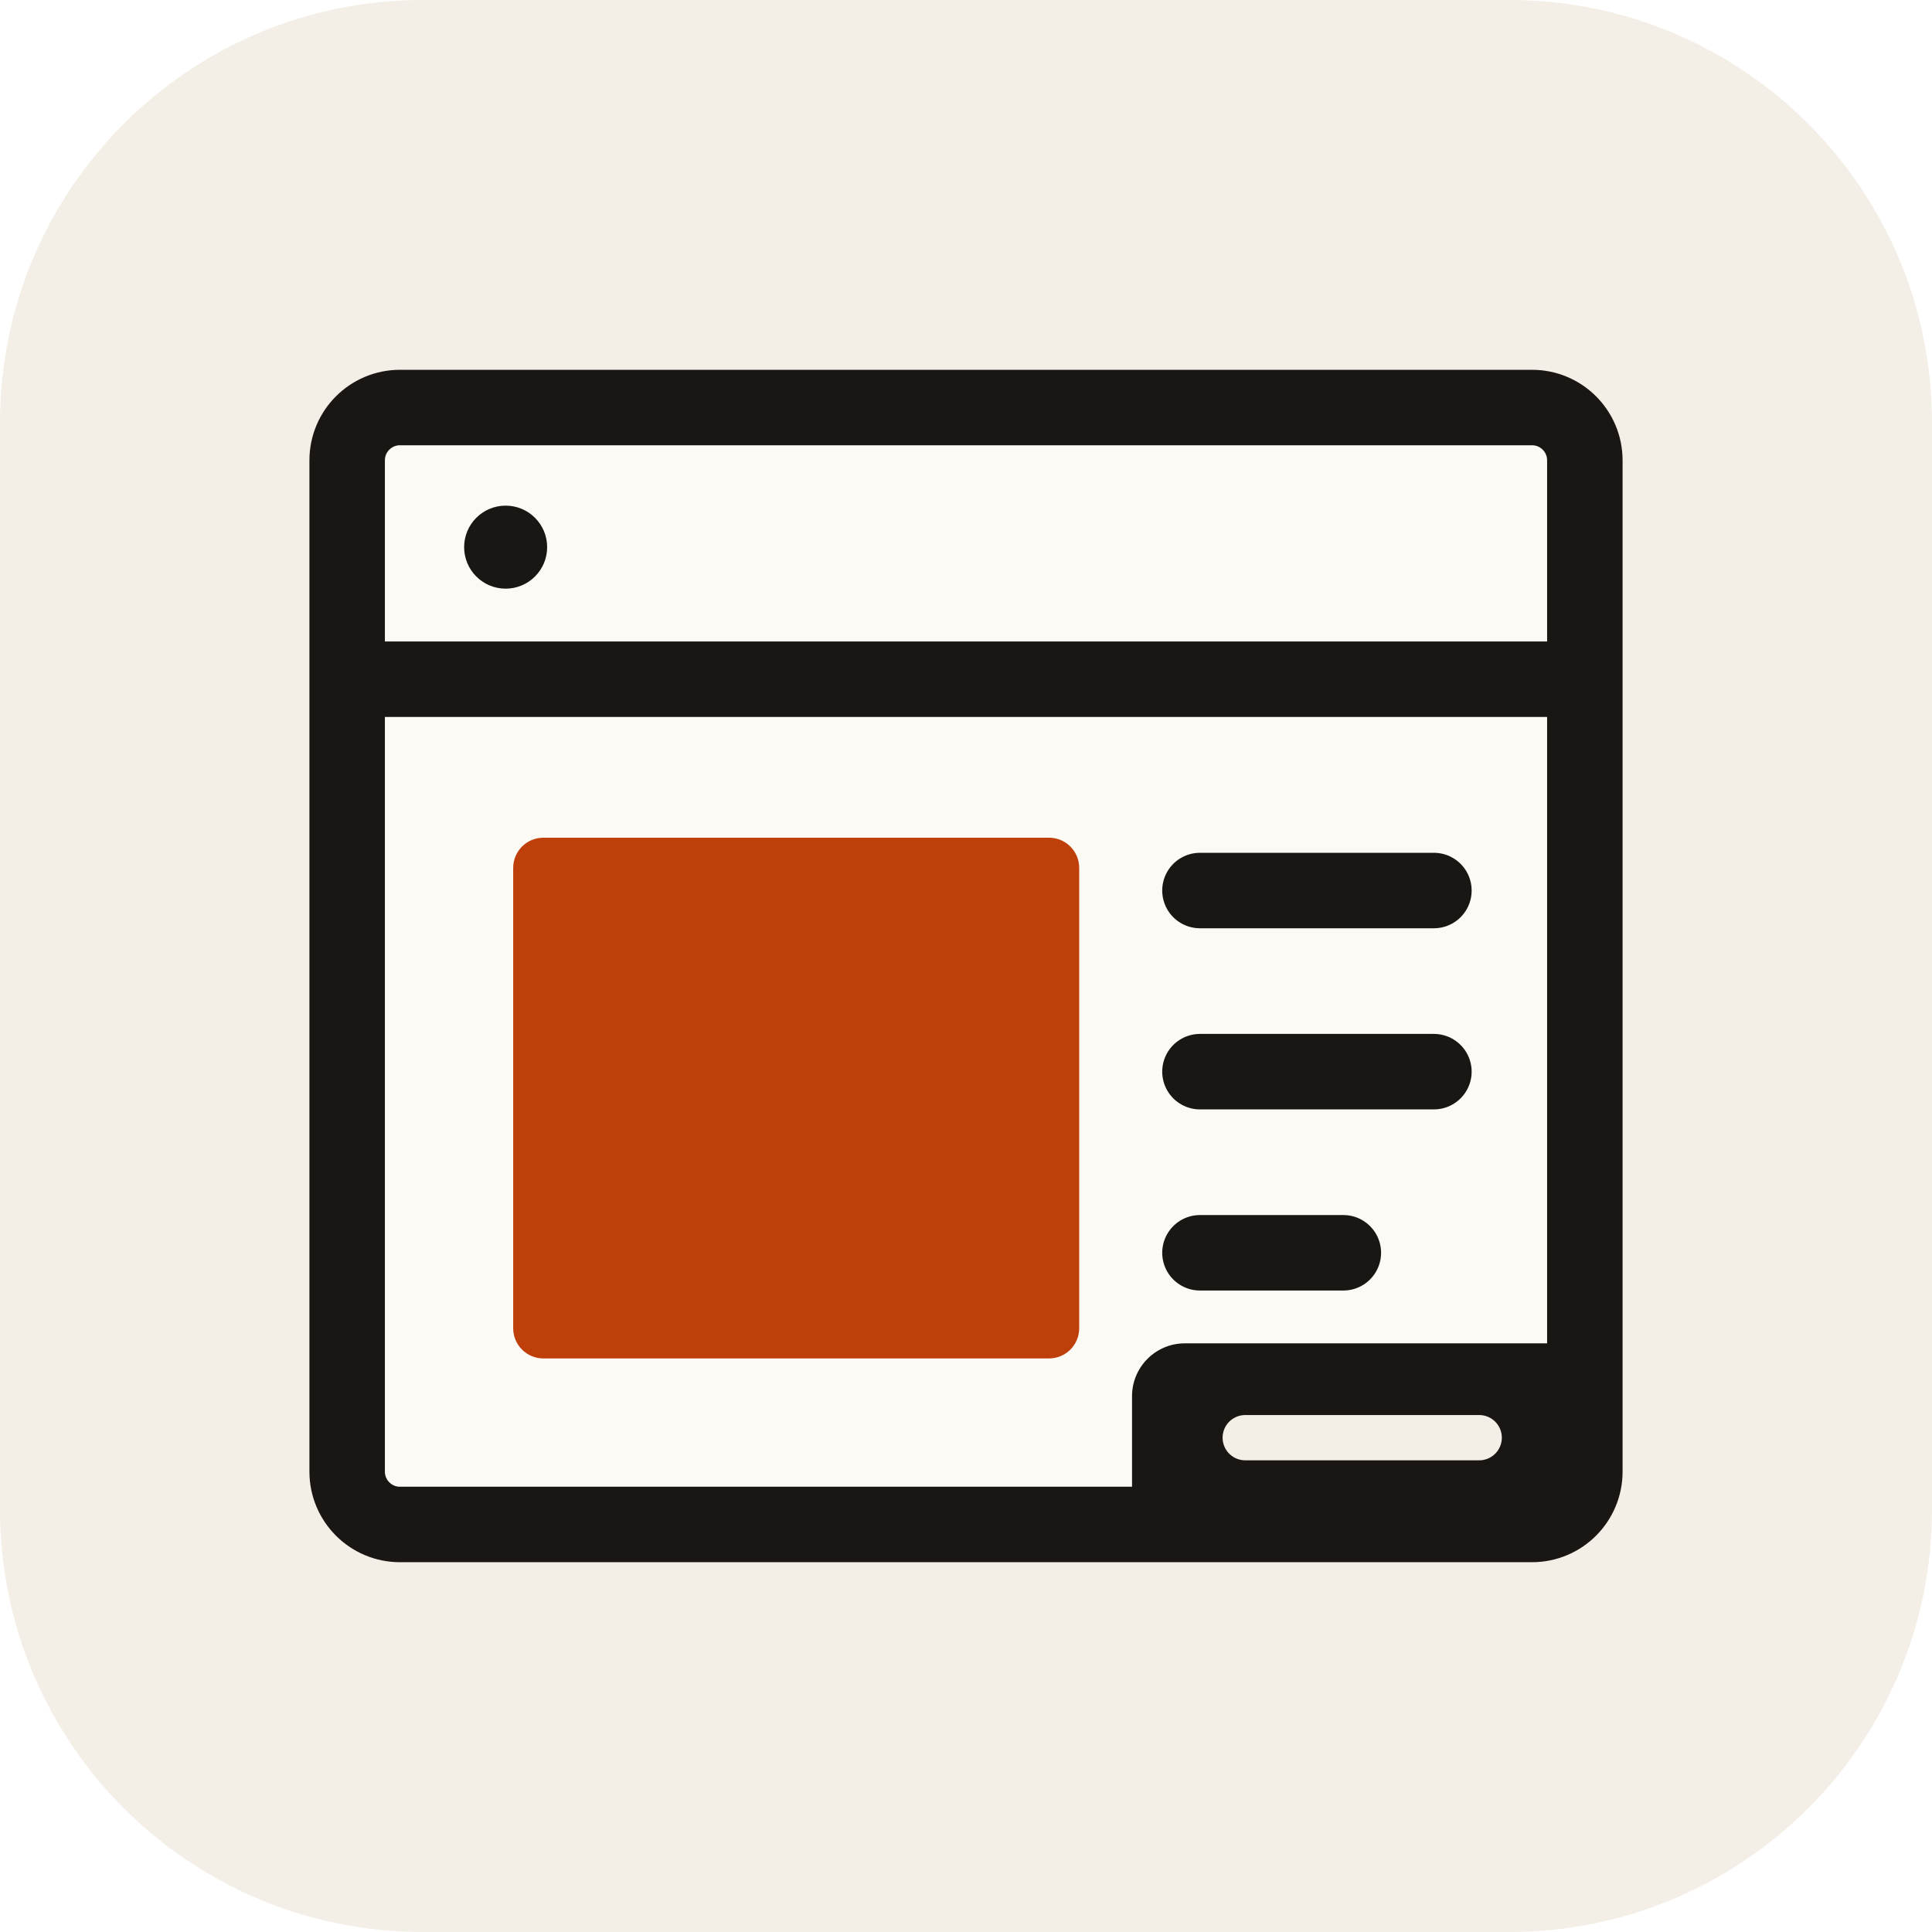
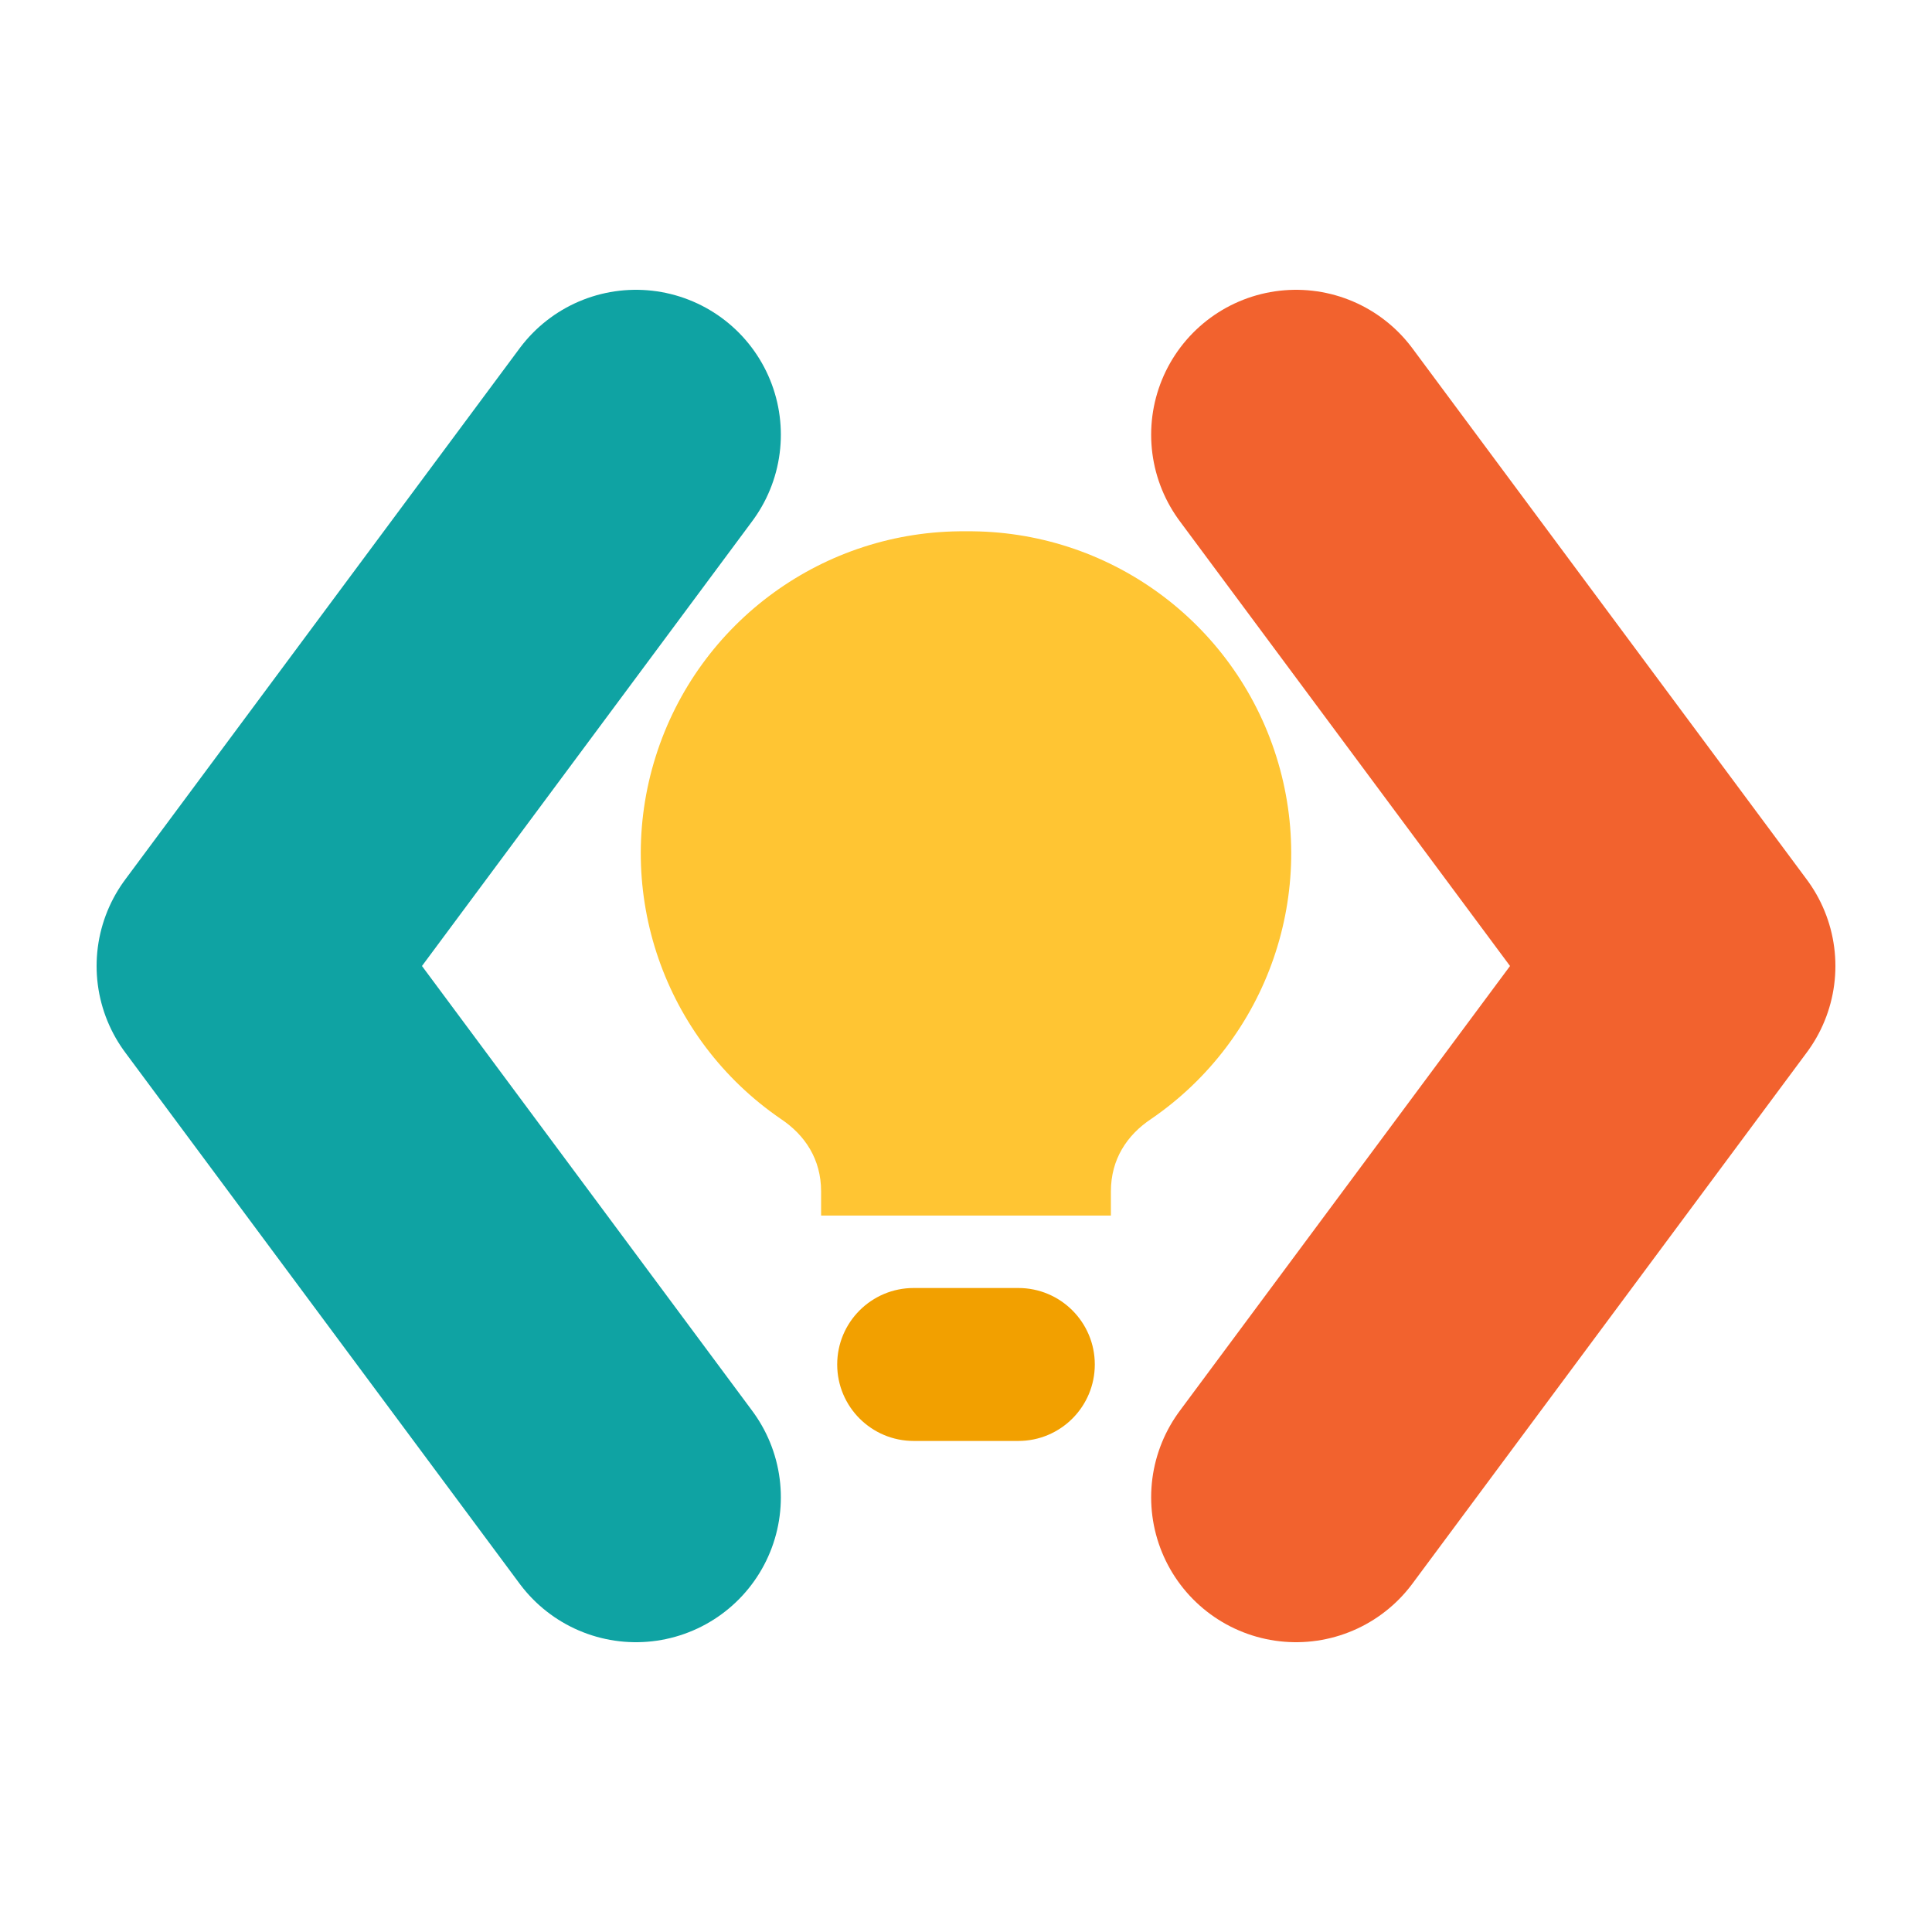
- <svg xmlns="http://www.w3.org/2000/svg" viewBox="0 0 512 512" role="img" aria-label="HTML Didático">
-   <rect width="512" height="512" rx="112" fill="#f3efe6" />
-   <rect x="92" y="108" width="328" height="296" rx="14" fill="#fcfaf5" stroke="#191613" stroke-width="20" />
-   <path d="M92 180h328" stroke="#191613" stroke-width="20" />
-   <circle cx="134" cy="145" r="11" fill="#191613" />
-   <rect x="136" y="222" width="150" height="138" rx="8" fill="#bf3f0b" />
-   <path d="M318 236h62M318 284h62M318 332h38" stroke="#191613" stroke-width="20" stroke-linecap="round" />
-   <path d="M300 404v-34a14 14 0 0 1 14-14h106v48z" fill="#191613" />
-   <path d="M330 381h62" stroke="#f3efe6" stroke-width="12" stroke-linecap="round" />
+ <svg xmlns="http://www.w3.org/2000/svg" viewBox="0 0 24 24" width="64" height="64" role="img" aria-label="HTML Didático">
+   <g fill="none" stroke-width="3.6" stroke-linecap="round" stroke-linejoin="round">
+     <path stroke="#0fa3a3" d="M7.9 5.4 3 12l4.9 6.6" />
+     <path stroke="#f2622e" d="M16.1 5.4 21 12l-4.9 6.6" />
+   </g>
+   <path fill="#ffc533" d="M12 6.6a4 4 0 0 1 2.3 7.3c-.3.2-.5.5-.5.9v.3h-3.6v-.3c0-.4-.2-.7-.5-.9A4 4 0 0 1 12 6.6Z" />
+   <rect x="10.4" y="16" width="3.2" height="1.9" rx=".95" fill="#f2a000" />
</svg>
